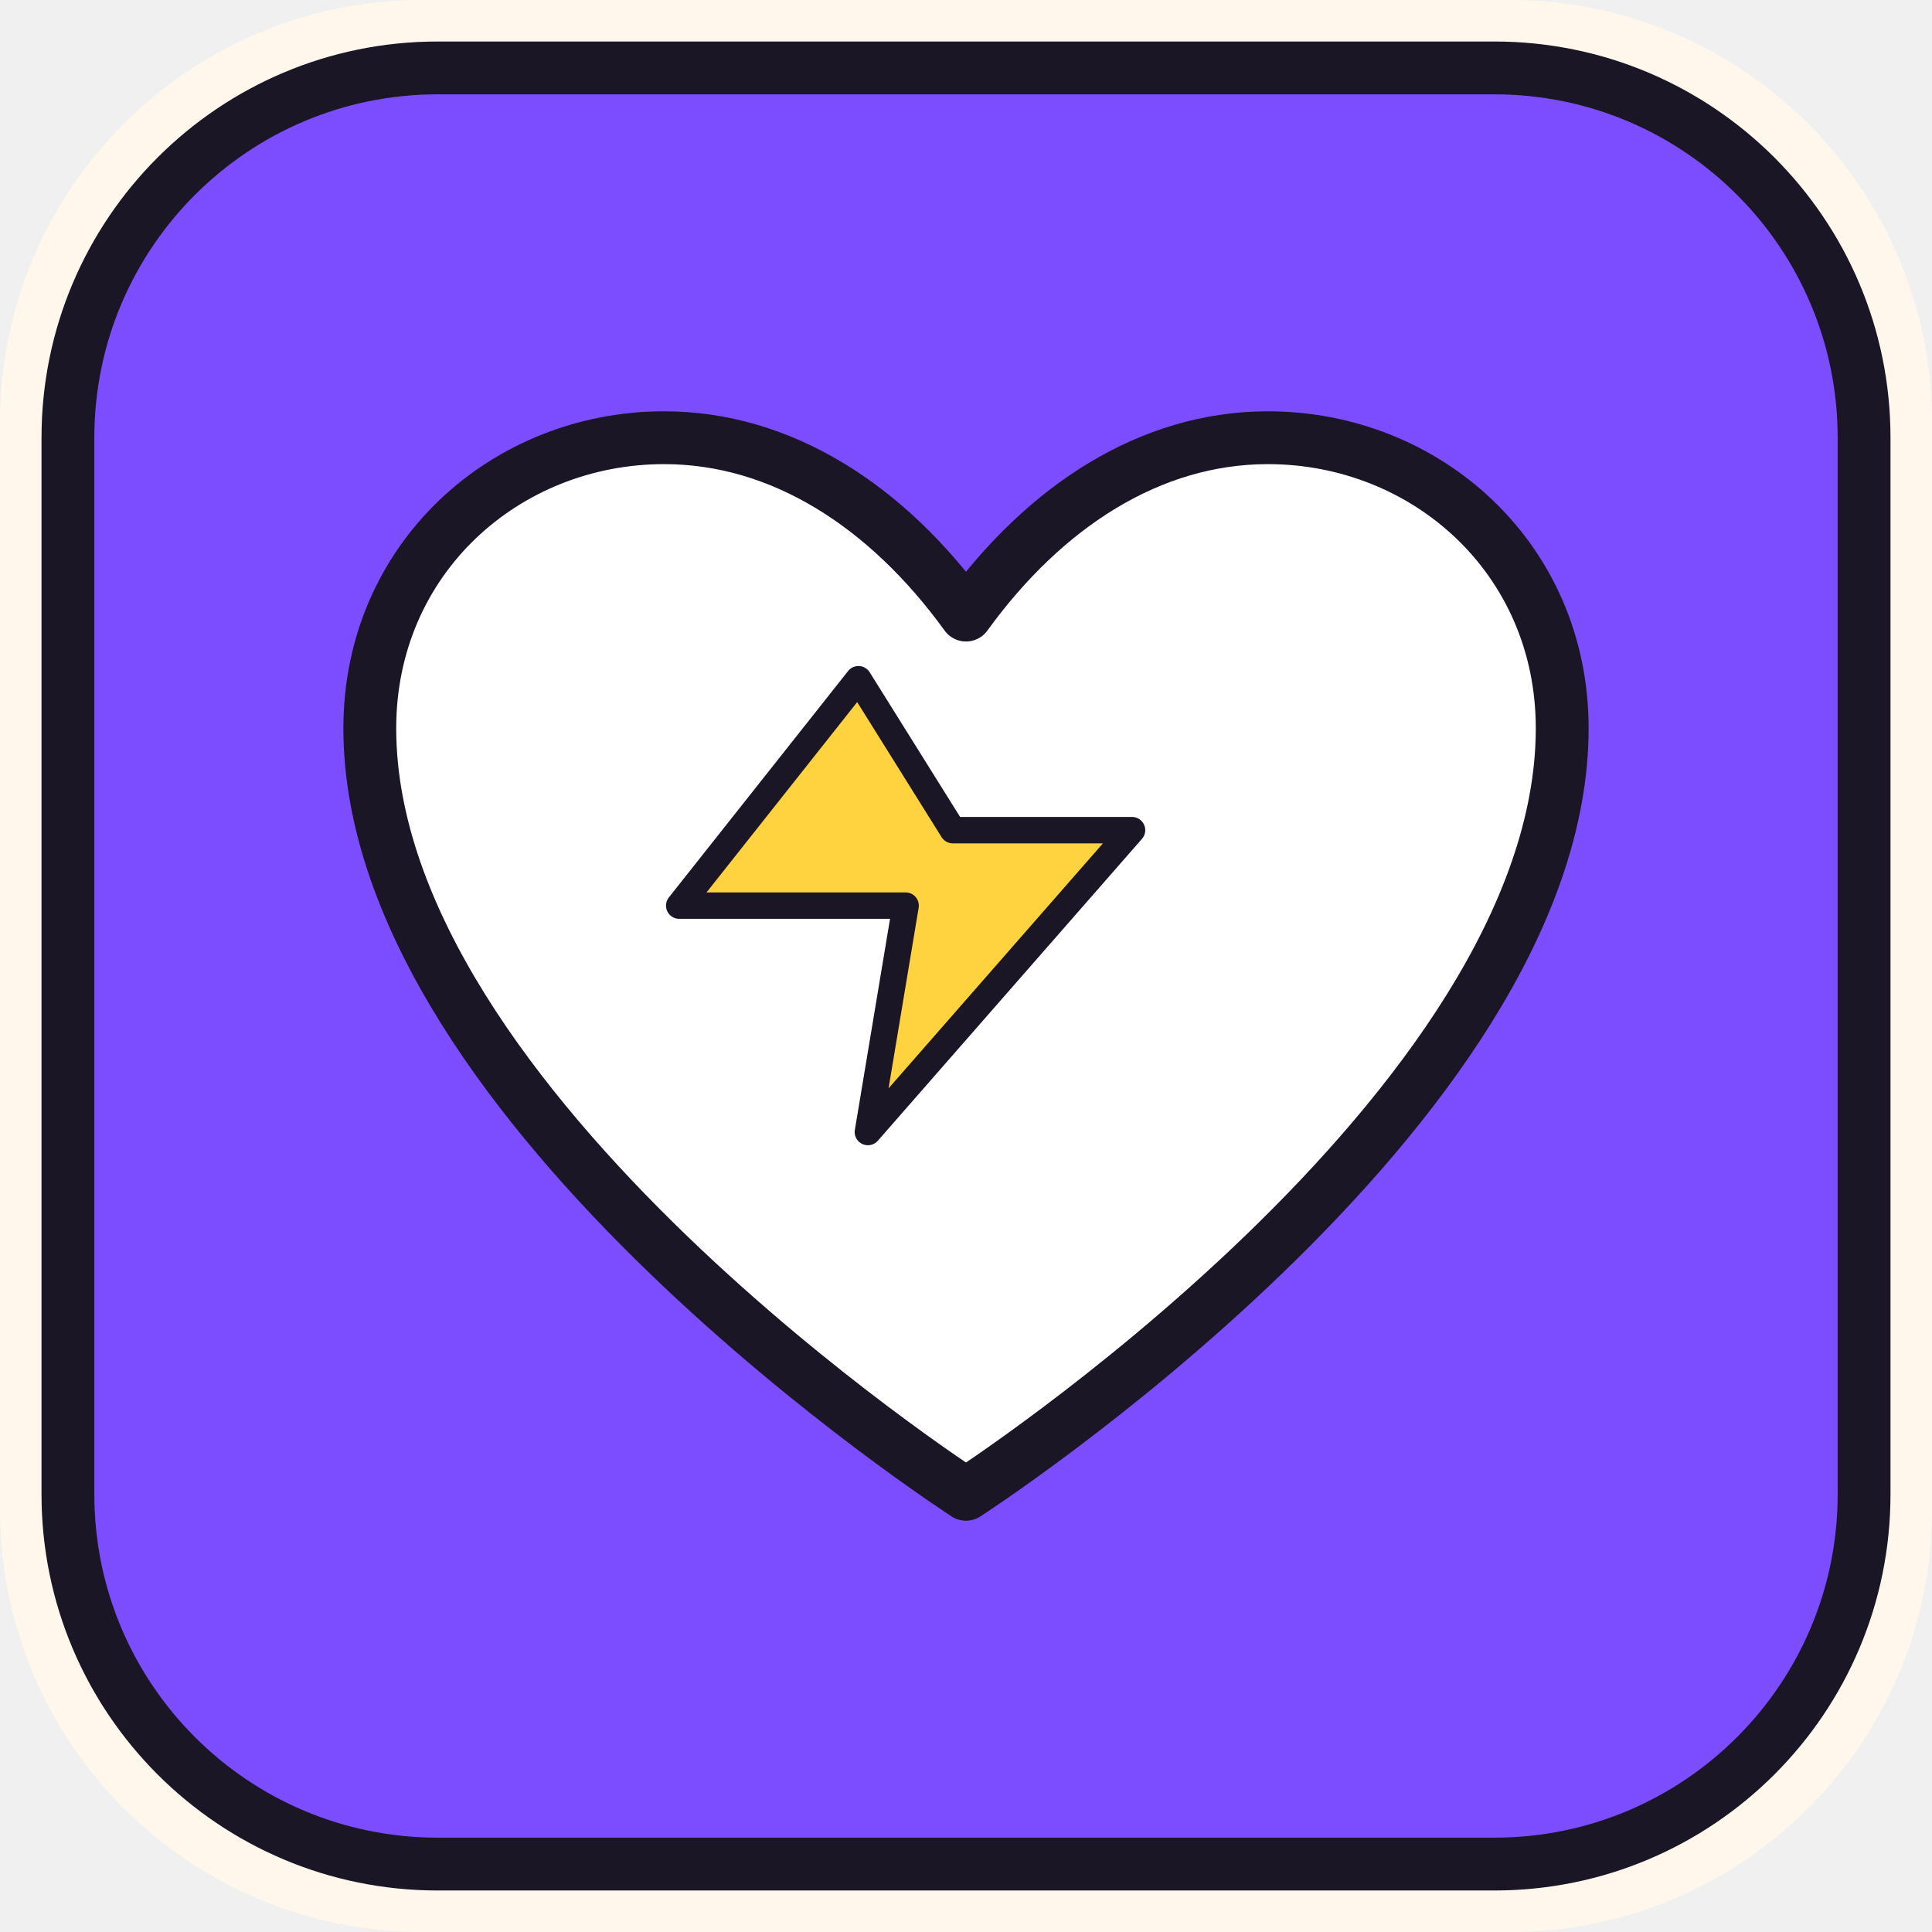
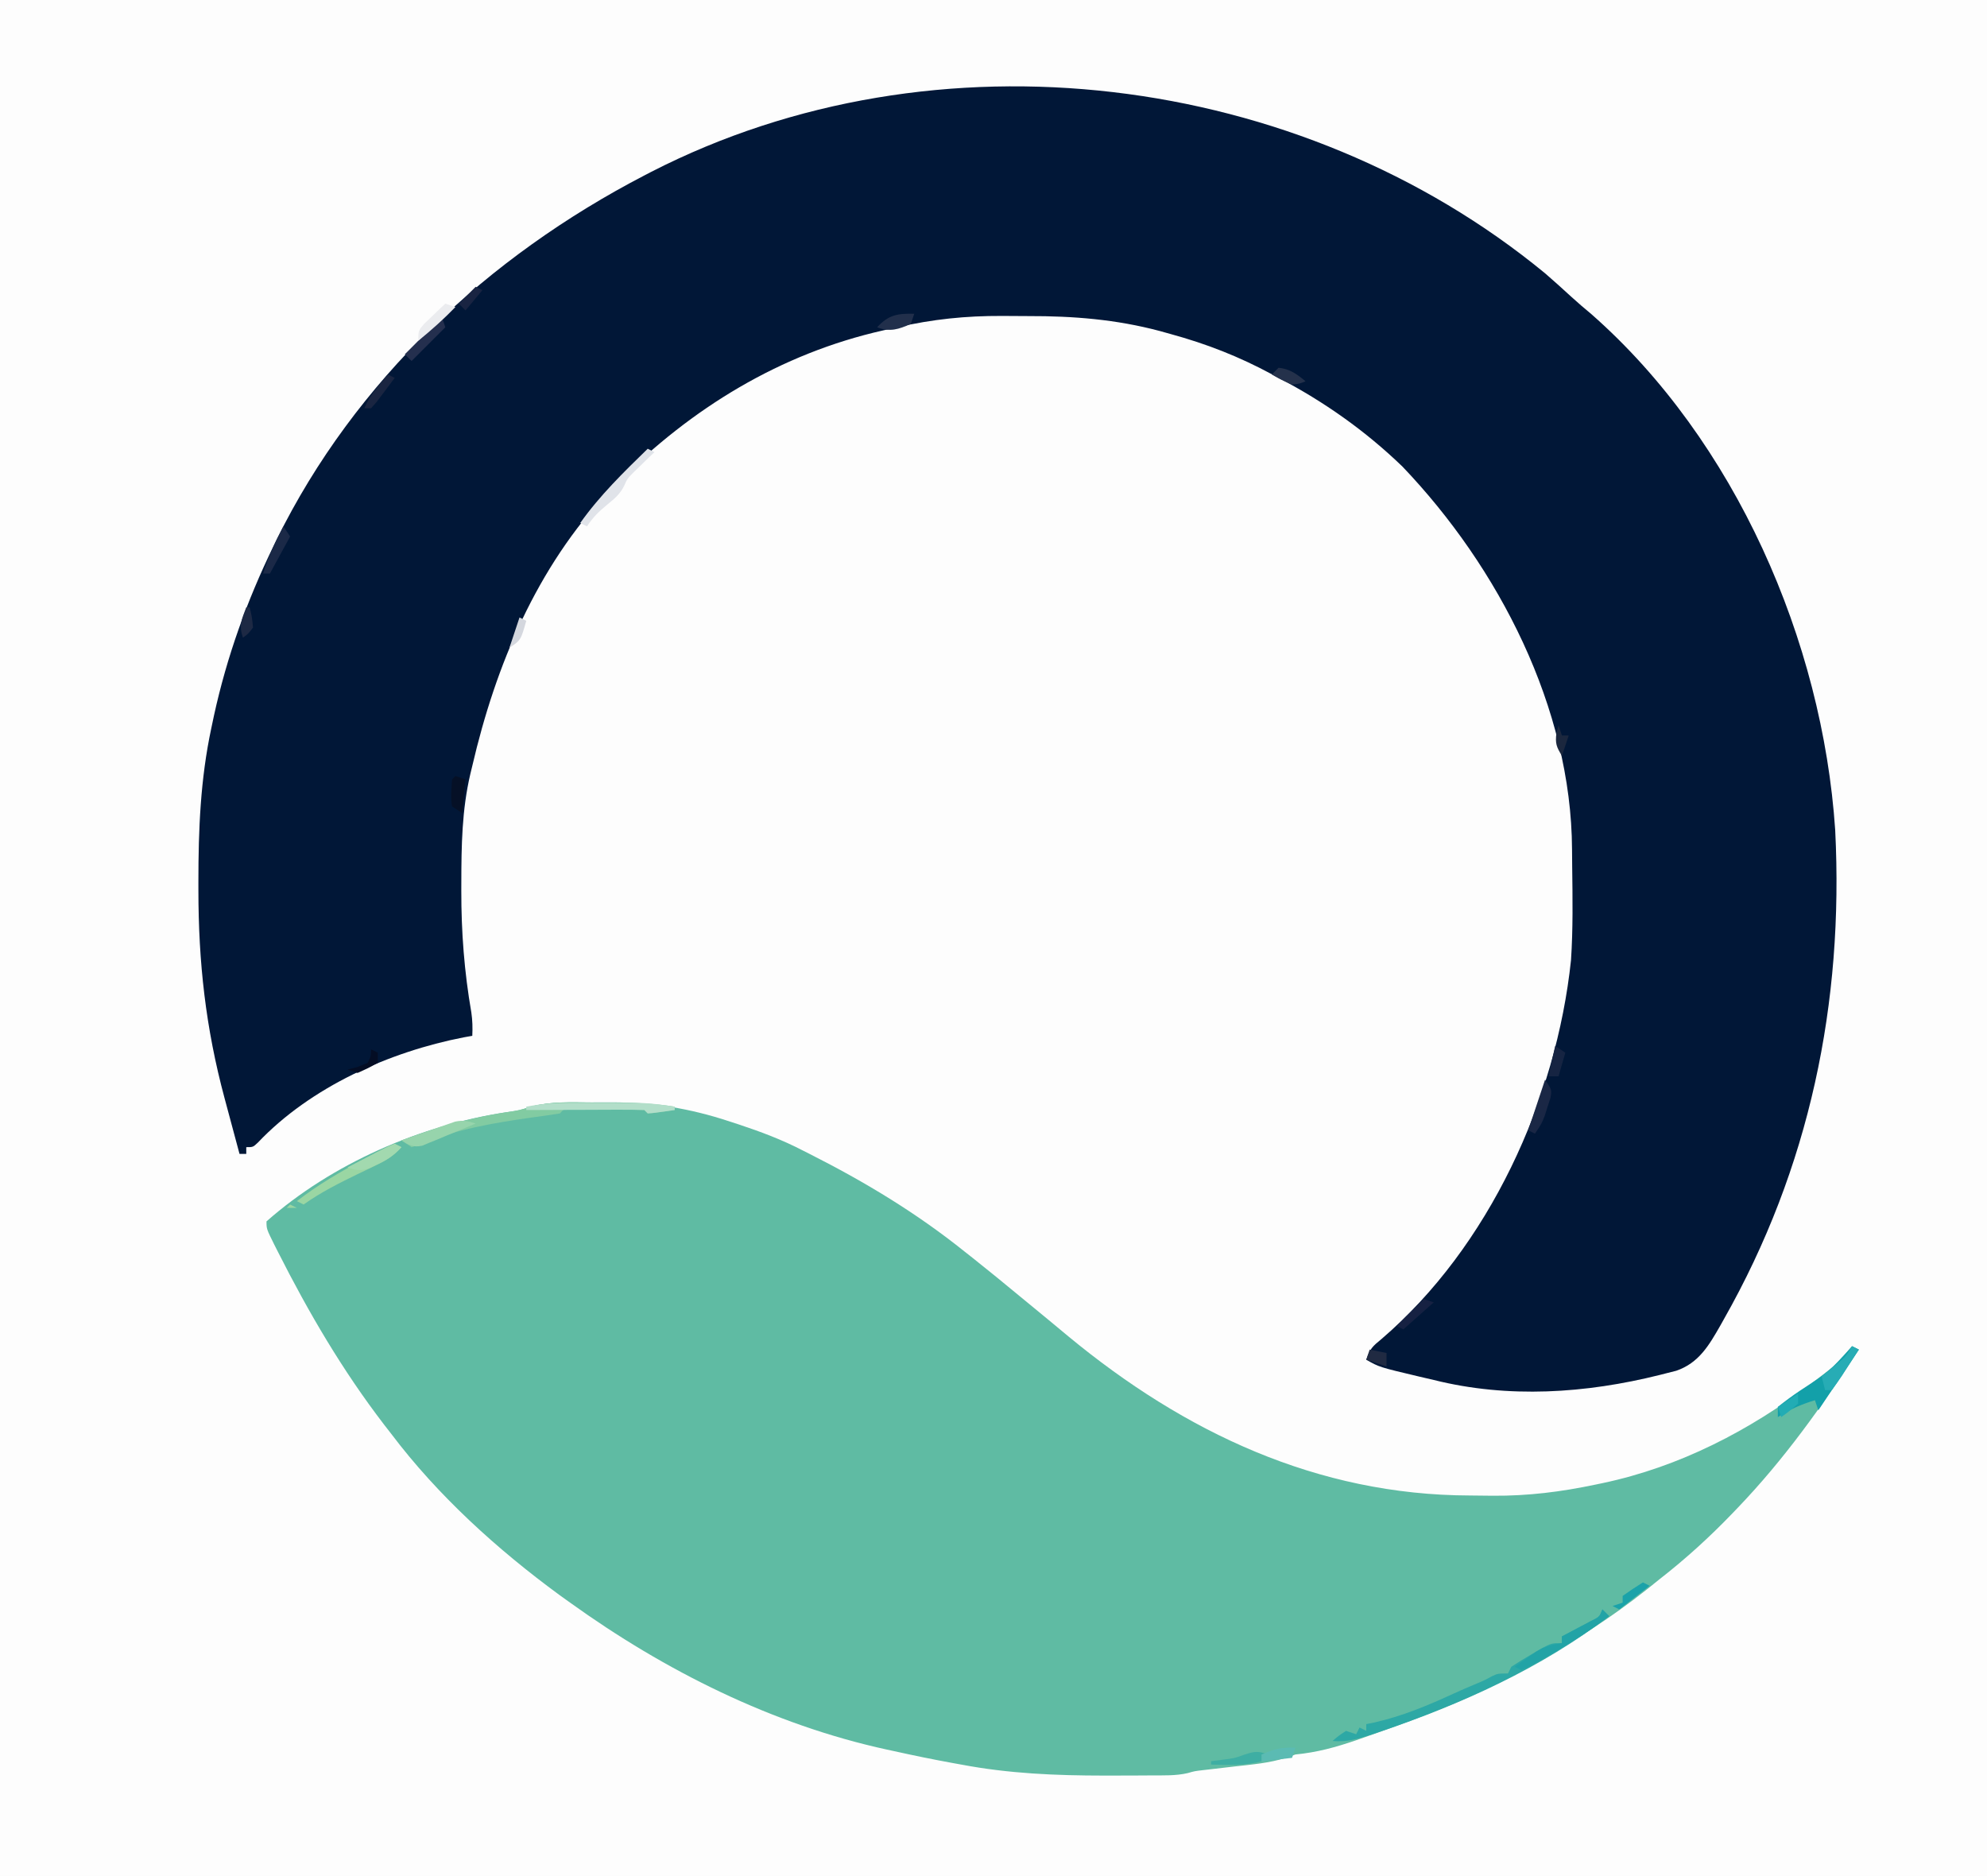
- <svg xmlns="http://www.w3.org/2000/svg" width="1024" height="1024" viewBox="0 0 1024 1024">
-   <rect width="1024" height="1024" rx="224" fill="#FFF7EC" />
-   <rect x="36" y="36" width="952" height="952" rx="196" fill="#7C4DFF" stroke="#1A1626" stroke-width="28" />
-   <path d="M512 792C512 792 196 588 196 386C196 296 268 232 352 232C414 232 470 268 512 326C554 268 610 232 672 232C756 232 828 296 828 386C828 588 512 792 512 792Z" fill="#FFFFFF" stroke="#1A1626" stroke-width="28" stroke-linejoin="round" />
-   <path d="M455 360L360 480H480L460 600L600 440H505L455 360Z" fill="#FFD23F" stroke="#1A1626" stroke-width="14" stroke-linejoin="round" />
+ <svg xmlns="http://www.w3.org/2000/svg" version="1.1" width="589" height="556">
+   <path d="M0 0 C194.37 0 388.74 0 589 0 C589 183.48 589 366.96 589 556 C394.63 556 200.26 556 0 556 C0 372.52 0 189.04 0 0 Z " fill="#FDFDFD" transform="translate(0,0)" />
+   <path d="M0 0 C2.623 2.276 5.202 4.586 7.754 6.941 C9.71 8.734 11.71 10.43 13.75 12.125 C56.379 49.618 82.235 108.942 86 165 C88.58 216.331 78.432 265.143 53 310 C52.66 310.607 52.319 311.214 51.969 311.839 C48.58 317.771 45.558 322.979 38.883 325.27 C37.931 325.511 36.98 325.752 36 326 C35.336 326.169 34.672 326.339 33.987 326.513 C12.077 331.988 -10.929 333.529 -33 328 C-34.461 327.659 -35.922 327.319 -37.383 326.98 C-49.139 324.194 -49.139 324.194 -53 322 C-51.895 318.685 -51.124 318.03 -48.5 315.875 C-16.651 288.6 3.33 244.959 7.688 203.562 C8.3 194.332 8.16 185.05 8.037 175.806 C8.015 174.125 7.999 172.445 7.994 170.765 C7.785 128.768 -13.789 87.113 -42.25 57.312 C-53.188 46.741 -65.531 38.026 -79 31 C-79.627 30.661 -80.255 30.323 -80.901 29.974 C-90.65 24.709 -100.318 20.918 -111 18 C-112.061 17.704 -113.122 17.407 -114.215 17.102 C-127.199 13.655 -139.822 12.651 -153.192 12.684 C-155.798 12.687 -158.403 12.664 -161.01 12.639 C-171.716 12.598 -181.556 13.605 -192 16 C-193.38 16.304 -194.76 16.607 -196.14 16.91 C-226.676 23.779 -253.066 39.957 -275 62 C-275.84 62.84 -276.681 63.681 -277.547 64.547 C-298.897 87.108 -311.069 116.192 -318 146 C-318.189 146.78 -318.377 147.559 -318.571 148.362 C-321.093 159.084 -321.235 169.724 -321.25 180.688 C-321.254 181.846 -321.254 181.846 -321.257 183.028 C-321.271 195.253 -320.376 207.028 -318.281 219.089 C-317.94 221.408 -317.886 223.66 -318 226 C-318.825 226.147 -319.65 226.294 -320.5 226.445 C-342.517 230.721 -365.896 241.13 -381.577 257.663 C-383 259 -383 259 -385 259 C-385 259.66 -385 260.32 -385 261 C-385.66 261 -386.32 261 -387 261 C-388.105 256.893 -389.208 252.785 -390.308 248.677 C-390.682 247.283 -391.056 245.89 -391.431 244.496 C-397.026 223.707 -399.189 204.205 -399.188 182.688 C-399.188 181.877 -399.189 181.067 -399.19 180.232 C-399.188 164.865 -398.596 149.968 -395.375 134.875 C-395.11 133.622 -394.845 132.368 -394.572 131.077 C-390.736 113.566 -384.822 97.112 -377 81 C-376.657 80.294 -376.315 79.588 -375.962 78.861 C-352.76 31.765 -313.242 -4.999 -267 -29 C-266.316 -29.355 -265.633 -29.711 -264.929 -30.077 C-180.552 -73.301 -72.777 -59.871 0 0 Z " fill="#011737" transform="translate(458,81)" />
+   <path d="M0 0 C2.043 0.011 4.085 0 6.127 -0.013 C18.336 -0.029 29.297 1.765 40.874 5.573 C41.838 5.887 42.803 6.201 43.797 6.525 C50.37 8.702 56.658 11.067 62.811 14.261 C63.817 14.769 63.817 14.769 64.842 15.287 C81.234 23.574 96.482 32.759 110.811 44.261 C111.613 44.892 112.415 45.524 113.241 46.175 C117.81 49.79 122.31 53.49 126.803 57.199 C129.761 59.64 132.723 62.074 135.686 64.509 C137.63 66.112 139.567 67.725 141.502 69.339 C175.941 97.791 215.312 116.386 260.51 116.501 C262.779 116.511 265.046 116.542 267.315 116.573 C277.785 116.648 287.575 115.417 297.811 113.261 C298.504 113.116 299.198 112.971 299.912 112.821 C322.622 108.027 343.449 97.266 361.811 83.261 C362.81 82.499 363.809 81.737 364.838 80.952 C369.839 77.099 369.839 77.099 373.811 72.261 C374.471 72.591 375.131 72.921 375.811 73.261 C364.894 90.026 353.681 105.82 339.811 120.261 C339.082 121.023 339.082 121.023 338.338 121.8 C331.563 128.84 324.528 135.248 316.811 141.261 C315.556 142.268 314.3 143.276 313.045 144.284 C302.53 152.631 291.484 159.648 279.811 166.261 C279.138 166.646 278.466 167.031 277.772 167.428 C262.79 175.956 246.862 182.023 230.624 187.698 C229.382 188.136 228.14 188.573 226.861 189.024 C220.763 191.116 215.215 192.641 208.811 193.261 C207.906 193.579 207.001 193.898 206.069 194.226 C201.049 195.821 195.907 196.232 190.686 196.823 C188.537 197.072 186.389 197.324 184.241 197.577 C183.294 197.685 182.348 197.793 181.373 197.904 C178.901 198.195 178.901 198.195 176.897 198.773 C173.333 199.606 169.685 199.444 166.042 199.464 C165.177 199.471 164.312 199.478 163.421 199.485 C160.614 199.502 157.806 199.509 154.999 199.511 C153.568 199.512 153.568 199.512 152.108 199.514 C137.793 199.504 123.907 198.935 109.811 196.261 C108.95 196.106 108.089 195.95 107.201 195.791 C101.376 194.735 95.59 193.542 89.811 192.261 C89.136 192.116 88.461 191.97 87.765 191.821 C53.822 184.438 21.887 168.448 -6.189 148.261 C-7.763 147.133 -7.763 147.133 -9.369 145.983 C-27.82 132.451 -45.37 116.555 -59.189 98.261 C-59.908 97.335 -60.628 96.41 -61.369 95.456 C-73.68 79.396 -83.699 62.299 -92.814 44.261 C-93.157 43.584 -93.5 42.907 -93.854 42.21 C-96.189 37.507 -96.189 37.507 -96.189 35.261 C-76.734 18.082 -50.53 6.727 -25.056 2.901 C-21.207 2.348 -21.207 2.348 -17.65 1.198 C-11.874 -0.295 -5.927 -0.037 0 0 Z " fill="#5FBBA3" transform="translate(175.189,326.7393)" />
+   <path d="M0 0 C0.99 0.99 0.99 0.99 2 2 C-18.091 17.38 -41.903 28.127 -65.75 36.188 C-67.045 36.625 -67.045 36.625 -68.365 37.072 C-72.337 38.352 -75.771 39.387 -80 39 C-78.188 37.438 -78.188 37.438 -76 36 C-75.01 36.33 -74.02 36.66 -73 37 C-72.67 36.34 -72.34 35.68 -72 35 C-71.34 35.33 -70.68 35.66 -70 36 C-70 35.34 -70 34.68 -70 34 C-68.979 33.797 -68.979 33.797 -67.938 33.59 C-59.388 31.691 -51.788 28.492 -43.875 24.851 C-41.981 23.991 -40.075 23.169 -38.16 22.355 C-35.117 21.1 -35.117 21.1 -32.75 19.812 C-31 19 -31 19 -28 19 C-27.67 18.34 -27.34 17.68 -27 17 C-25.079 15.733 -23.113 14.534 -21.125 13.375 C-19.52 12.428 -19.52 12.428 -17.883 11.461 C-15 10 -15 10 -12 10 C-12 9.34 -12 8.68 -12 8 C-11.218 7.59 -10.435 7.18 -9.629 6.758 C-8.617 6.219 -7.605 5.68 -6.562 5.125 C-5.048 4.324 -5.048 4.324 -3.504 3.508 C-0.899 2.243 -0.899 2.243 0 0 Z " fill="#2DA8A5" transform="translate(475,477)" />
+   <path d="M0 0 C2.098 0.018 4.195 0.021 6.292 0.02 C12.468 0.043 18.422 0.225 24.536 1.206 C24.536 1.536 24.536 1.866 24.536 2.206 C18.384 3.085 18.384 3.085 16.536 3.206 C16.041 2.711 16.041 2.711 15.536 2.206 C13.768 2.106 11.995 2.075 10.224 2.073 C9.149 2.072 8.074 2.07 6.966 2.069 C5.834 2.073 4.702 2.077 3.536 2.081 C2.405 2.077 1.273 2.073 0.107 2.069 C-0.968 2.07 -2.043 2.072 -3.151 2.073 C-4.145 2.074 -5.139 2.075 -6.163 2.076 C-8.427 1.947 -8.427 1.947 -9.464 3.206 C-12.483 3.679 -15.498 4.109 -18.526 4.518 C-29.311 6.056 -40.148 7.927 -50.276 12.081 C-51.854 12.638 -51.854 12.638 -53.464 13.206 C-54.454 12.546 -55.444 11.886 -56.464 11.206 C-46.163 7.483 -36.171 4.485 -25.331 2.846 C-21.484 2.295 -21.484 2.295 -17.944 1.139 C-12.085 -0.379 -6.009 -0.054 0 0 Z " fill="#82CBA2" transform="translate(175.4636,326.7942)" />
+   <path d="M0 0 C0.66 0.33 1.32 0.66 2 1 C-3.94 9.91 -3.94 9.91 -10 19 C-10.33 18.01 -10.66 17.02 -11 16 C-15.053 17.225 -18.444 18.699 -22 21 C-22 20.01 -22 19.02 -22 18 C-19.826 16.243 -17.69 14.676 -15.375 13.125 C-6.791 7.511 -6.791 7.511 0 0 Z " fill="#13A0A9" transform="translate(549,399)" />
+   <path d="M0 0 C0.66 0.33 1.32 0.66 2 1 C-0.278 3.534 -2.498 4.909 -5.562 6.375 C-6.446 6.804 -7.329 7.234 -8.238 7.676 C-9.15 8.113 -10.061 8.55 -11 9 C-16.585 11.707 -21.934 14.401 -27 18 C-27.66 17.67 -28.32 17.34 -29 17 C-22.703 12.112 -16.024 8.236 -9 4.5 C-8.151 4.043 -7.301 3.585 -6.427 3.114 C-5.626 2.695 -4.825 2.276 -4 1.844 C-2.917 1.274 -2.917 1.274 -1.812 0.693 C-1.214 0.465 -0.616 0.236 0 0 Z M-31 18 C-30.34 18.33 -29.68 18.66 -29 19 C-29.99 19 -30.98 19 -32 19 C-31.67 18.67 -31.34 18.34 -31 18 Z " fill="#9AD6A3" transform="translate(117,339)" />
+   <path d="M0 0 C0.66 0.33 1.32 0.66 2 1 C1.446 1.531 0.891 2.062 0.32 2.609 C-0.404 3.316 -1.129 4.022 -1.875 4.75 C-2.594 5.446 -3.314 6.142 -4.055 6.859 C-6.042 8.849 -6.042 8.849 -7.008 11.043 C-8.265 13.522 -9.861 14.805 -12 16.562 C-14.558 18.674 -16.133 20.2 -18 23 C-18.66 22.67 -19.32 22.34 -20 22 C-14.185 13.816 -7.168 6.974 0 0 Z " fill="#E0E3E9" transform="translate(192,133)" />
+   <path d="M0 0 C0.66 0.66 1.32 1.32 2 2 C-3.924 6.429 -10.082 10.336 -16.5 14 C-17.206 14.41 -17.913 14.82 -18.641 15.242 C-20.392 16.226 -22.193 17.122 -24 18 C-24.66 17.67 -25.32 17.34 -26 17 C-24.611 16.011 -23.214 15.034 -21.812 14.062 C-21.035 13.517 -20.258 12.972 -19.457 12.41 C-16.92 10.954 -14.878 10.404 -12 10 C-12 9.34 -12 8.68 -12 8 C-11.218 7.59 -10.435 7.18 -9.629 6.758 C-8.617 6.219 -7.605 5.68 -6.562 5.125 C-5.553 4.591 -4.544 4.058 -3.504 3.508 C-0.899 2.243 -0.899 2.243 0 0 Z " fill="#22A3A6" transform="translate(475,477)" />
+   <path d="M0 0 C0.663 -0.001 1.326 -0.002 2.009 -0.003 C3.403 -0.004 4.797 -0.002 6.192 0.002 C8.307 0.008 10.422 0.002 12.537 -0.004 C13.9 -0.003 15.262 -0.002 16.625 0 C17.849 0.001 19.073 0.002 20.334 0.003 C23.912 0.134 27.346 0.563 30.879 1.133 C30.879 1.463 30.879 1.793 30.879 2.133 C24.727 3.012 24.727 3.012 22.879 3.133 C22.384 2.638 22.384 2.638 21.879 2.133 C19.285 2.044 16.719 2.018 14.125 2.035 C13.35 2.037 12.574 2.038 11.775 2.039 C9.289 2.045 6.803 2.058 4.316 2.07 C2.635 2.075 0.953 2.08 -0.729 2.084 C-4.859 2.095 -8.99 2.112 -13.121 2.133 C-13.121 1.803 -13.121 1.473 -13.121 1.133 C-8.694 0.281 -4.505 0.004 0 0 Z " fill="#B2DEC9" transform="translate(169.1211,326.8672)" />
+   <path d="M0 0 C0.66 0.33 1.32 0.66 2 1 C0.717 3.006 -0.576 5.004 -1.875 7 C-2.24 7.572 -2.605 8.145 -2.98 8.734 C-3.935 10.192 -4.963 11.6 -6 13 C-6.66 13 -7.32 13 -8 13 C-8.33 11.68 -8.66 10.36 -9 9 C-8.518 8.602 -8.036 8.203 -7.539 7.793 C-6.907 7.263 -6.276 6.733 -5.625 6.188 C-4.999 5.665 -4.372 5.143 -3.727 4.605 C-1.778 2.918 -1.778 2.918 0 0 Z " fill="#27ACB5" transform="translate(549,399)" />
+   <path d="M0 0 C2 3 2 3 1.609 5.375 C1.326 6.241 1.042 7.107 0.75 8 C0.477 8.866 0.203 9.732 -0.078 10.625 C-1 13 -1 13 -3 16 C-3.66 15.67 -4.32 15.34 -5 15 C-3.333 10 -1.667 5 0 0 Z " fill="#1A2745" transform="translate(458,320)" />
+   <path d="M0 0 C-2.907 1.234 -5.826 2.432 -8.75 3.625 C-9.575 3.976 -10.4 4.326 -11.25 4.688 C-12.049 5.01 -12.848 5.332 -13.672 5.664 C-14.405 5.968 -15.138 6.272 -15.894 6.584 C-18.582 7.115 -19.724 6.426 -22 5 C-19.089 3.962 -16.171 2.948 -13.25 1.938 C-12.425 1.643 -11.6 1.348 -10.75 1.045 C-9.951 0.771 -9.152 0.497 -8.328 0.215 C-7.595 -0.042 -6.862 -0.298 -6.106 -0.563 C-3.726 -1.057 -2.284 -0.761 0 0 Z " fill="#97D4AC" transform="translate(141,333)" />
+   <path d="M0 0 C0.33 0.99 0.66 1.98 1 3 C-2.3 6.3 -5.6 9.6 -9 13 C-9.66 12.34 -10.32 11.68 -11 11 C-7.37 7.37 -3.74 3.74 0 0 Z " fill="#242F4E" transform="translate(131,94)" />
+   <path d="M0 0 C0.99 0.33 1.98 0.66 3 1 C-0.494 4.596 -4.111 7.835 -8 11 C-8 8 -8 8 -6.25 5.957 C-5.508 5.249 -4.765 4.542 -4 3.812 C-2.886 2.739 -2.886 2.739 -1.75 1.645 C-1.173 1.102 -0.595 0.559 0 0 Z " fill="#EBECEF" transform="translate(132,90)" />
+   <path d="M0 0 C0.66 0.33 1.32 0.66 2 1 C-0.245 3.496 -2.385 4.871 -5.438 6.25 C-6.199 6.606 -6.961 6.962 -7.746 7.328 C-10.28 8.083 -11.542 7.874 -14 7 C-11.713 5.803 -9.421 4.617 -7.125 3.438 C-6.149 2.924 -6.149 2.924 -5.152 2.4 C-3.465 1.539 -1.734 0.763 0 0 Z " fill="#A2D9AF" transform="translate(117,339)" />
+   <path d="M0 0 C0.99 0.33 1.98 0.66 3 1 C2.67 4.3 2.34 7.6 2 11 C1.01 10.34 0.02 9.68 -1 9 C-1.471 6.257 -1.178 3.804 -1 1 C-0.67 0.67 -0.34 0.34 0 0 Z " fill="#051026" transform="translate(135,230)" />
+   <path d="M0 0 C0.66 0.99 1.32 1.98 2 3 C0.02 6.63 -1.96 10.26 -4 14 C-4.66 14 -5.32 14 -6 14 C-4.508 9.028 -2.395 4.582 0 0 Z " fill="#1B2947" transform="translate(84,156)" />
+   <path d="M0 0 C-0.33 0.99 -0.66 1.98 -1 3 C-4.653 4.623 -7.194 5.464 -11 4 C-7.642 0.322 -4.884 -0.132 0 0 Z " fill="#212F4B" transform="translate(271,93)" />
+   <path d="M0 0 C-0.66 0 -1.32 0 -2 0 C-2 0.66 -2 1.32 -2 2 C-6.961 3.323 -11.911 3.089 -17 3 C-17 2.67 -17 2.34 -17 2 C-15.907 1.856 -14.814 1.711 -13.688 1.562 C-10.069 1.117 -10.069 1.117 -7 0 C-3.933 -0.959 -3.198 -1.066 0 0 Z " fill="#3EAEA3" transform="translate(376,520)" />
+   <path d="M0 0 C0.99 0.33 1.98 0.66 3 1 C0.03 3.64 -2.94 6.28 -6 9 C-6.66 8.67 -7.32 8.34 -8 8 C-5.36 5.36 -2.72 2.72 0 0 Z " fill="#162142" transform="translate(422,385)" />
+   <path d="M0 0 C0.99 0.66 1.98 1.32 3 2 C2.34 4.31 1.68 6.62 1 9 C0.01 9 -0.98 9 -2 9 C-1.34 6.03 -0.68 3.06 0 0 Z " fill="#162442" transform="translate(461,310)" />
+   <path d="M0 0 C0.66 0.33 1.32 0.66 2 1 C0.883 2.506 -0.244 4.004 -1.375 5.5 C-2.001 6.335 -2.628 7.171 -3.273 8.031 C-3.843 8.681 -4.413 9.331 -5 10 C-5.66 10 -6.32 10 -7 10 C-5.332 6.059 -2.773 3.211 0 0 Z " fill="#1A2541" transform="translate(115,111)" />
+   <path d="M0 0 C3.369 0.337 5.429 1.888 8 4 C6.375 4.688 6.375 4.688 4 5 C0.75 3.562 0.75 3.562 -2 2 C-1.34 1.34 -0.68 0.68 0 0 Z " fill="#24314B" transform="translate(379,109)" />
+   <path d="M0 0 C-0.33 0.99 -0.66 1.98 -1 3 C-5.455 3.495 -5.455 3.495 -10 4 C-10 3.34 -10 2.68 -10 2 C-6.492 0.396 -3.856 -0.22 0 0 Z " fill="#5BBBB3" transform="translate(384,518)" />
+   <path d="M0 0 C0.66 0.33 1.32 0.66 2 1 C-2.455 4.465 -2.455 4.465 -7 8 C-7.66 7.67 -8.32 7.34 -9 7 C-8.01 6.67 -7.02 6.34 -6 6 C-6 5.34 -6 4.68 -6 4 C-4.039 2.611 -2.038 1.274 0 0 Z " fill="#1BA2A9" transform="translate(487,469)" />
+   <path d="M0 0 C1.65 0.33 3.3 0.66 5 1 C5 2.32 5 3.64 5 5 C3.02 4.34 1.04 3.68 -1 3 C-0.67 2.01 -0.34 1.02 0 0 Z " fill="#202A42" transform="translate(406,400)" />
+   <path d="M0 0 C0.66 0.33 1.32 0.66 2 1 C2 1.99 2 2.98 2 4 C-0.812 5.562 -0.812 5.562 -4 7 C-4.99 6.67 -5.98 6.34 -7 6 C-5.546 5.629 -5.546 5.629 -4.062 5.25 C-2.547 4.631 -2.547 4.631 -1 4 C-0.031 1.968 -0.031 1.968 0 0 Z " fill="#040D24" transform="translate(110,311)" />
+   <path d="M0 0 C0.33 0.99 0.66 1.98 1 3 C1.66 3 2.32 3 3 3 C2.34 4.98 1.68 6.96 1 9 C-0.619 6.428 -1.044 5.323 -0.625 2.25 C-0.419 1.508 -0.212 0.765 0 0 Z " fill="#1B273E" transform="translate(462,215)" />
+   <path d="M0 0 C0.66 0.33 1.32 0.66 2 1 C0.375 6.75 0.375 6.75 -3 9 C-2.01 6.03 -1.02 3.06 0 0 Z " fill="#D4D7DE" transform="translate(154,183)" />
+   <path d="M0 0 C0 0.99 0 1.98 0 3 C-2.5 5.188 -2.5 5.188 -5 7 C-5.33 6.01 -5.66 5.02 -6 4 C-4.02 2.68 -2.04 1.36 0 0 Z " fill="#22ACB4" transform="translate(533,413)" />
+   <path d="M0 0 C0.33 0 0.66 0 1 0 C1.688 2.812 1.688 2.812 2 6 C0.562 7.875 0.562 7.875 -1 9 C-2.255 5.234 -1.371 3.628 0 0 Z " fill="#1D2944" transform="translate(73,180)" />
+   <path d="M0 0 C0.66 0.33 1.32 0.66 2 1 C0.35 2.98 -1.3 4.96 -3 7 C-3.66 6.34 -4.32 5.68 -5 5 C-3.35 3.35 -1.7 1.7 0 0 Z " fill="#192442" transform="translate(141,85)" />
</svg>
